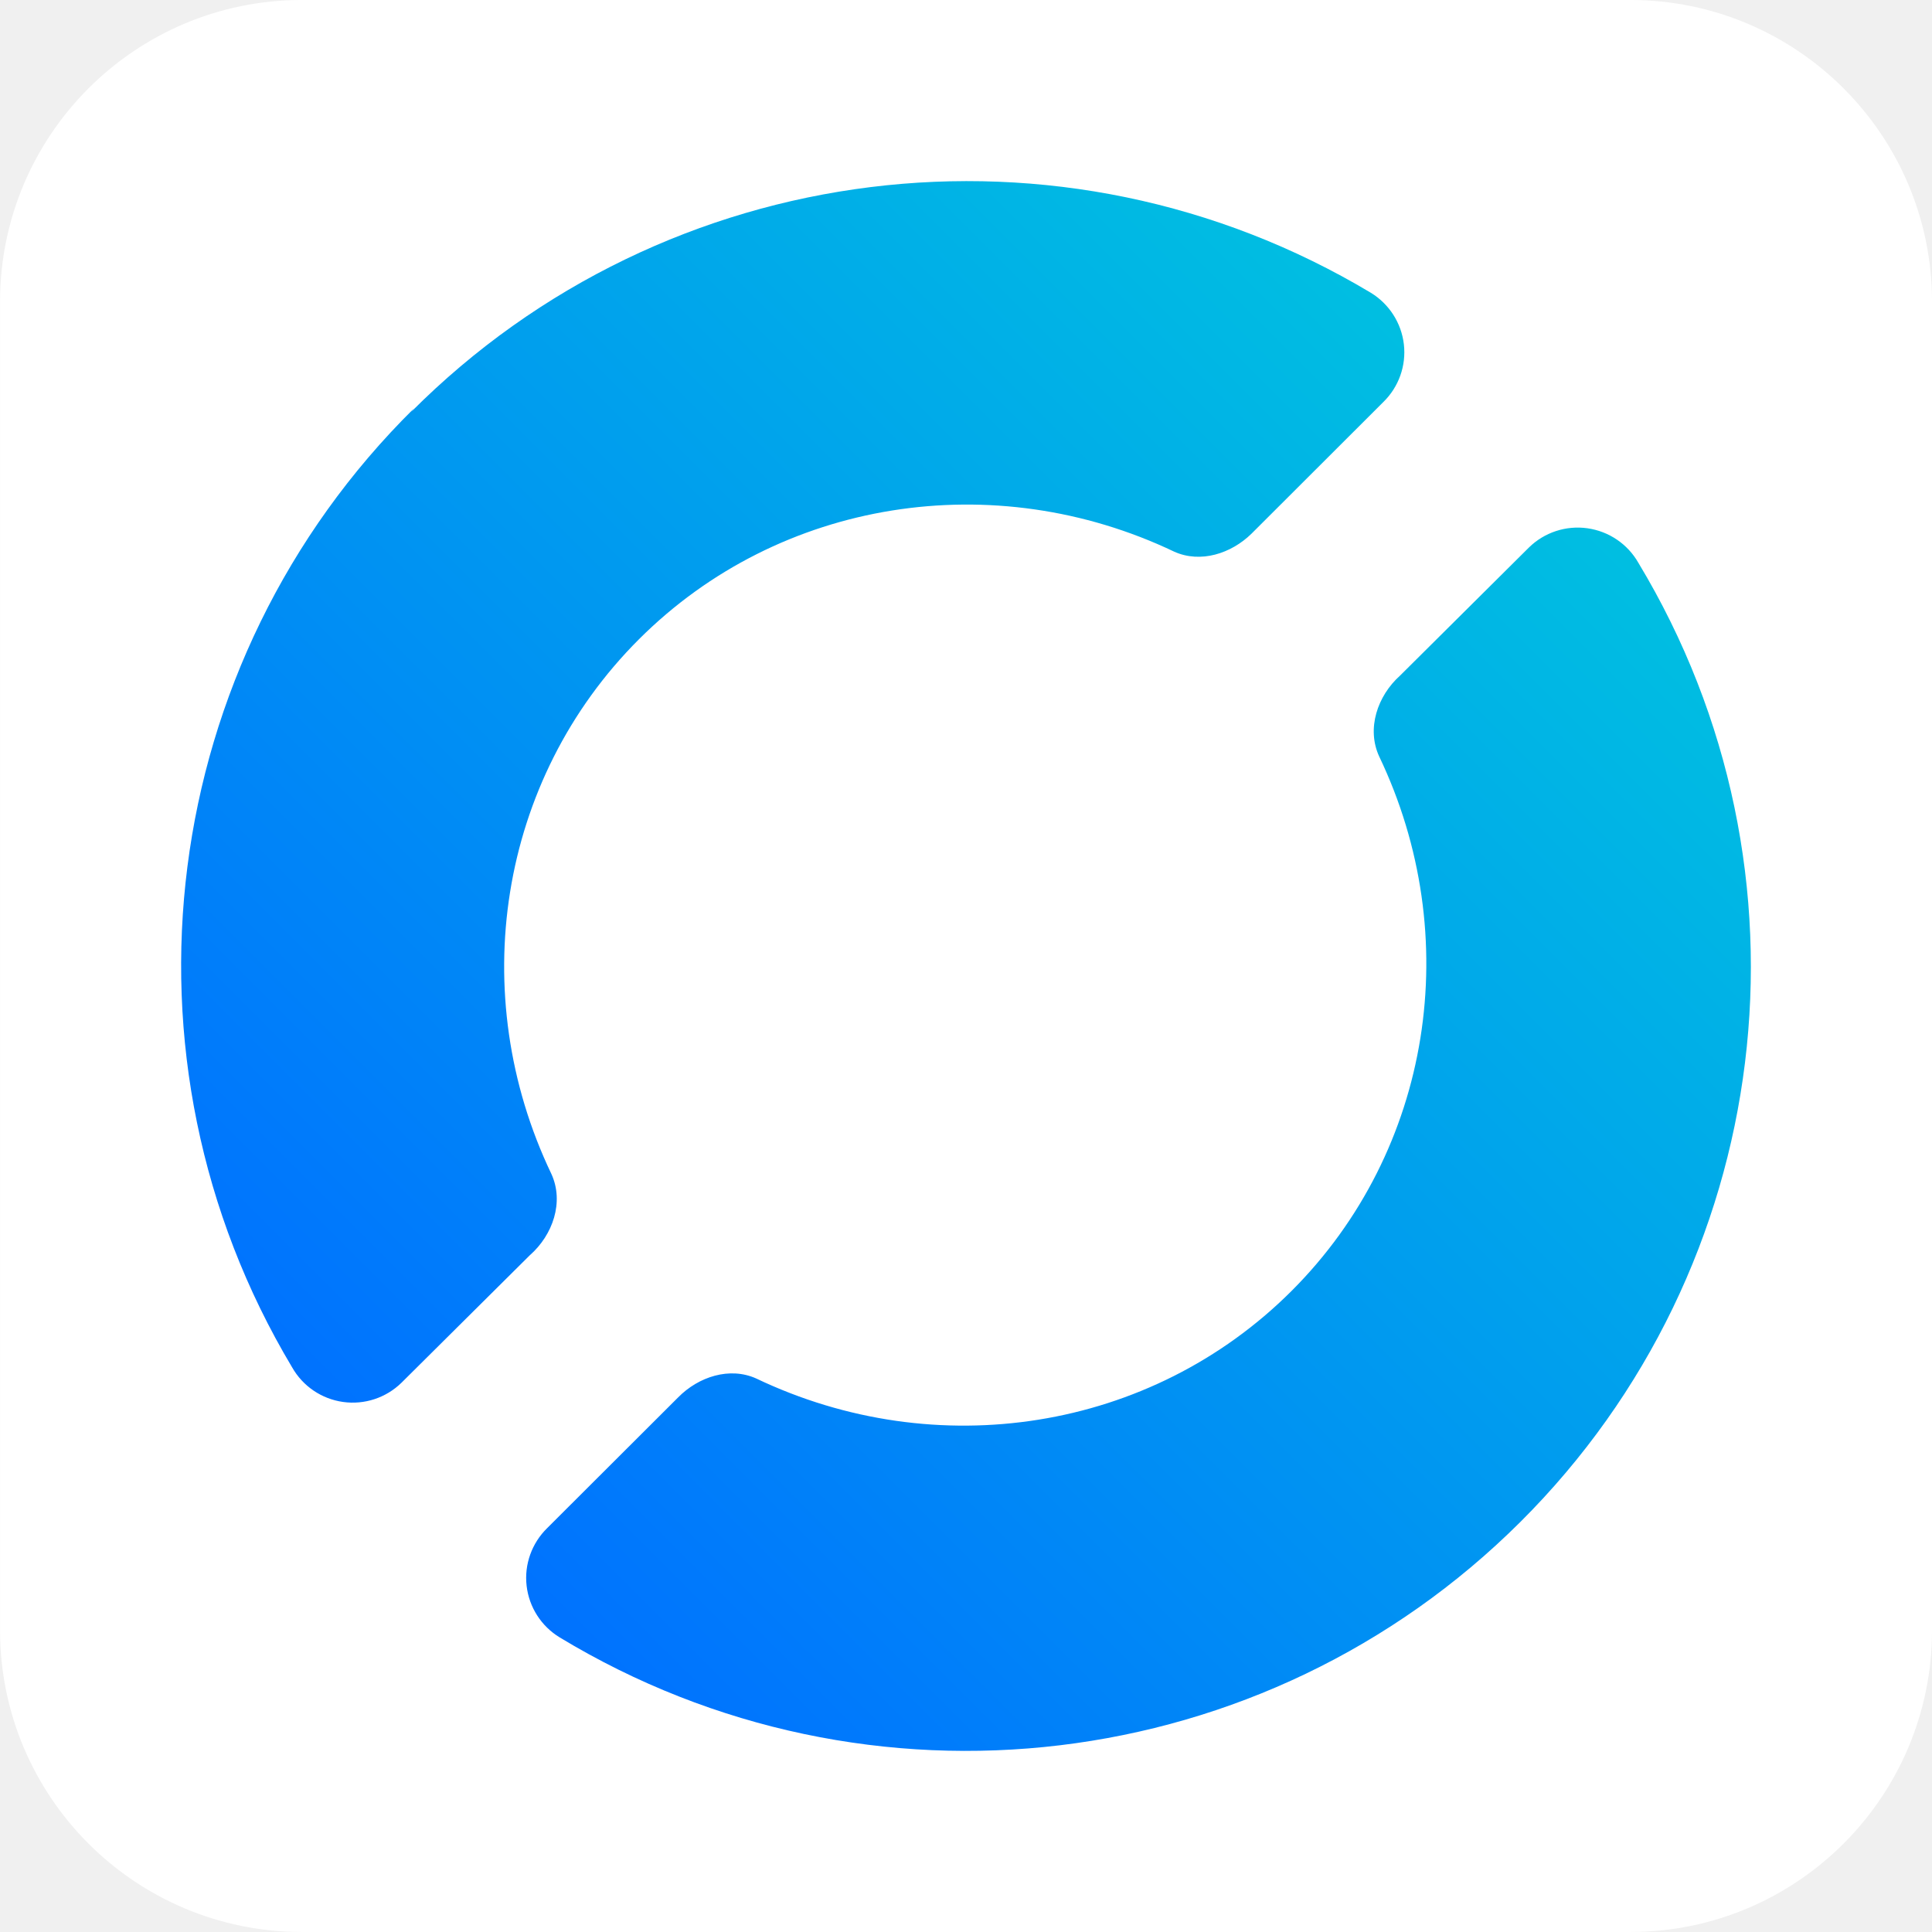
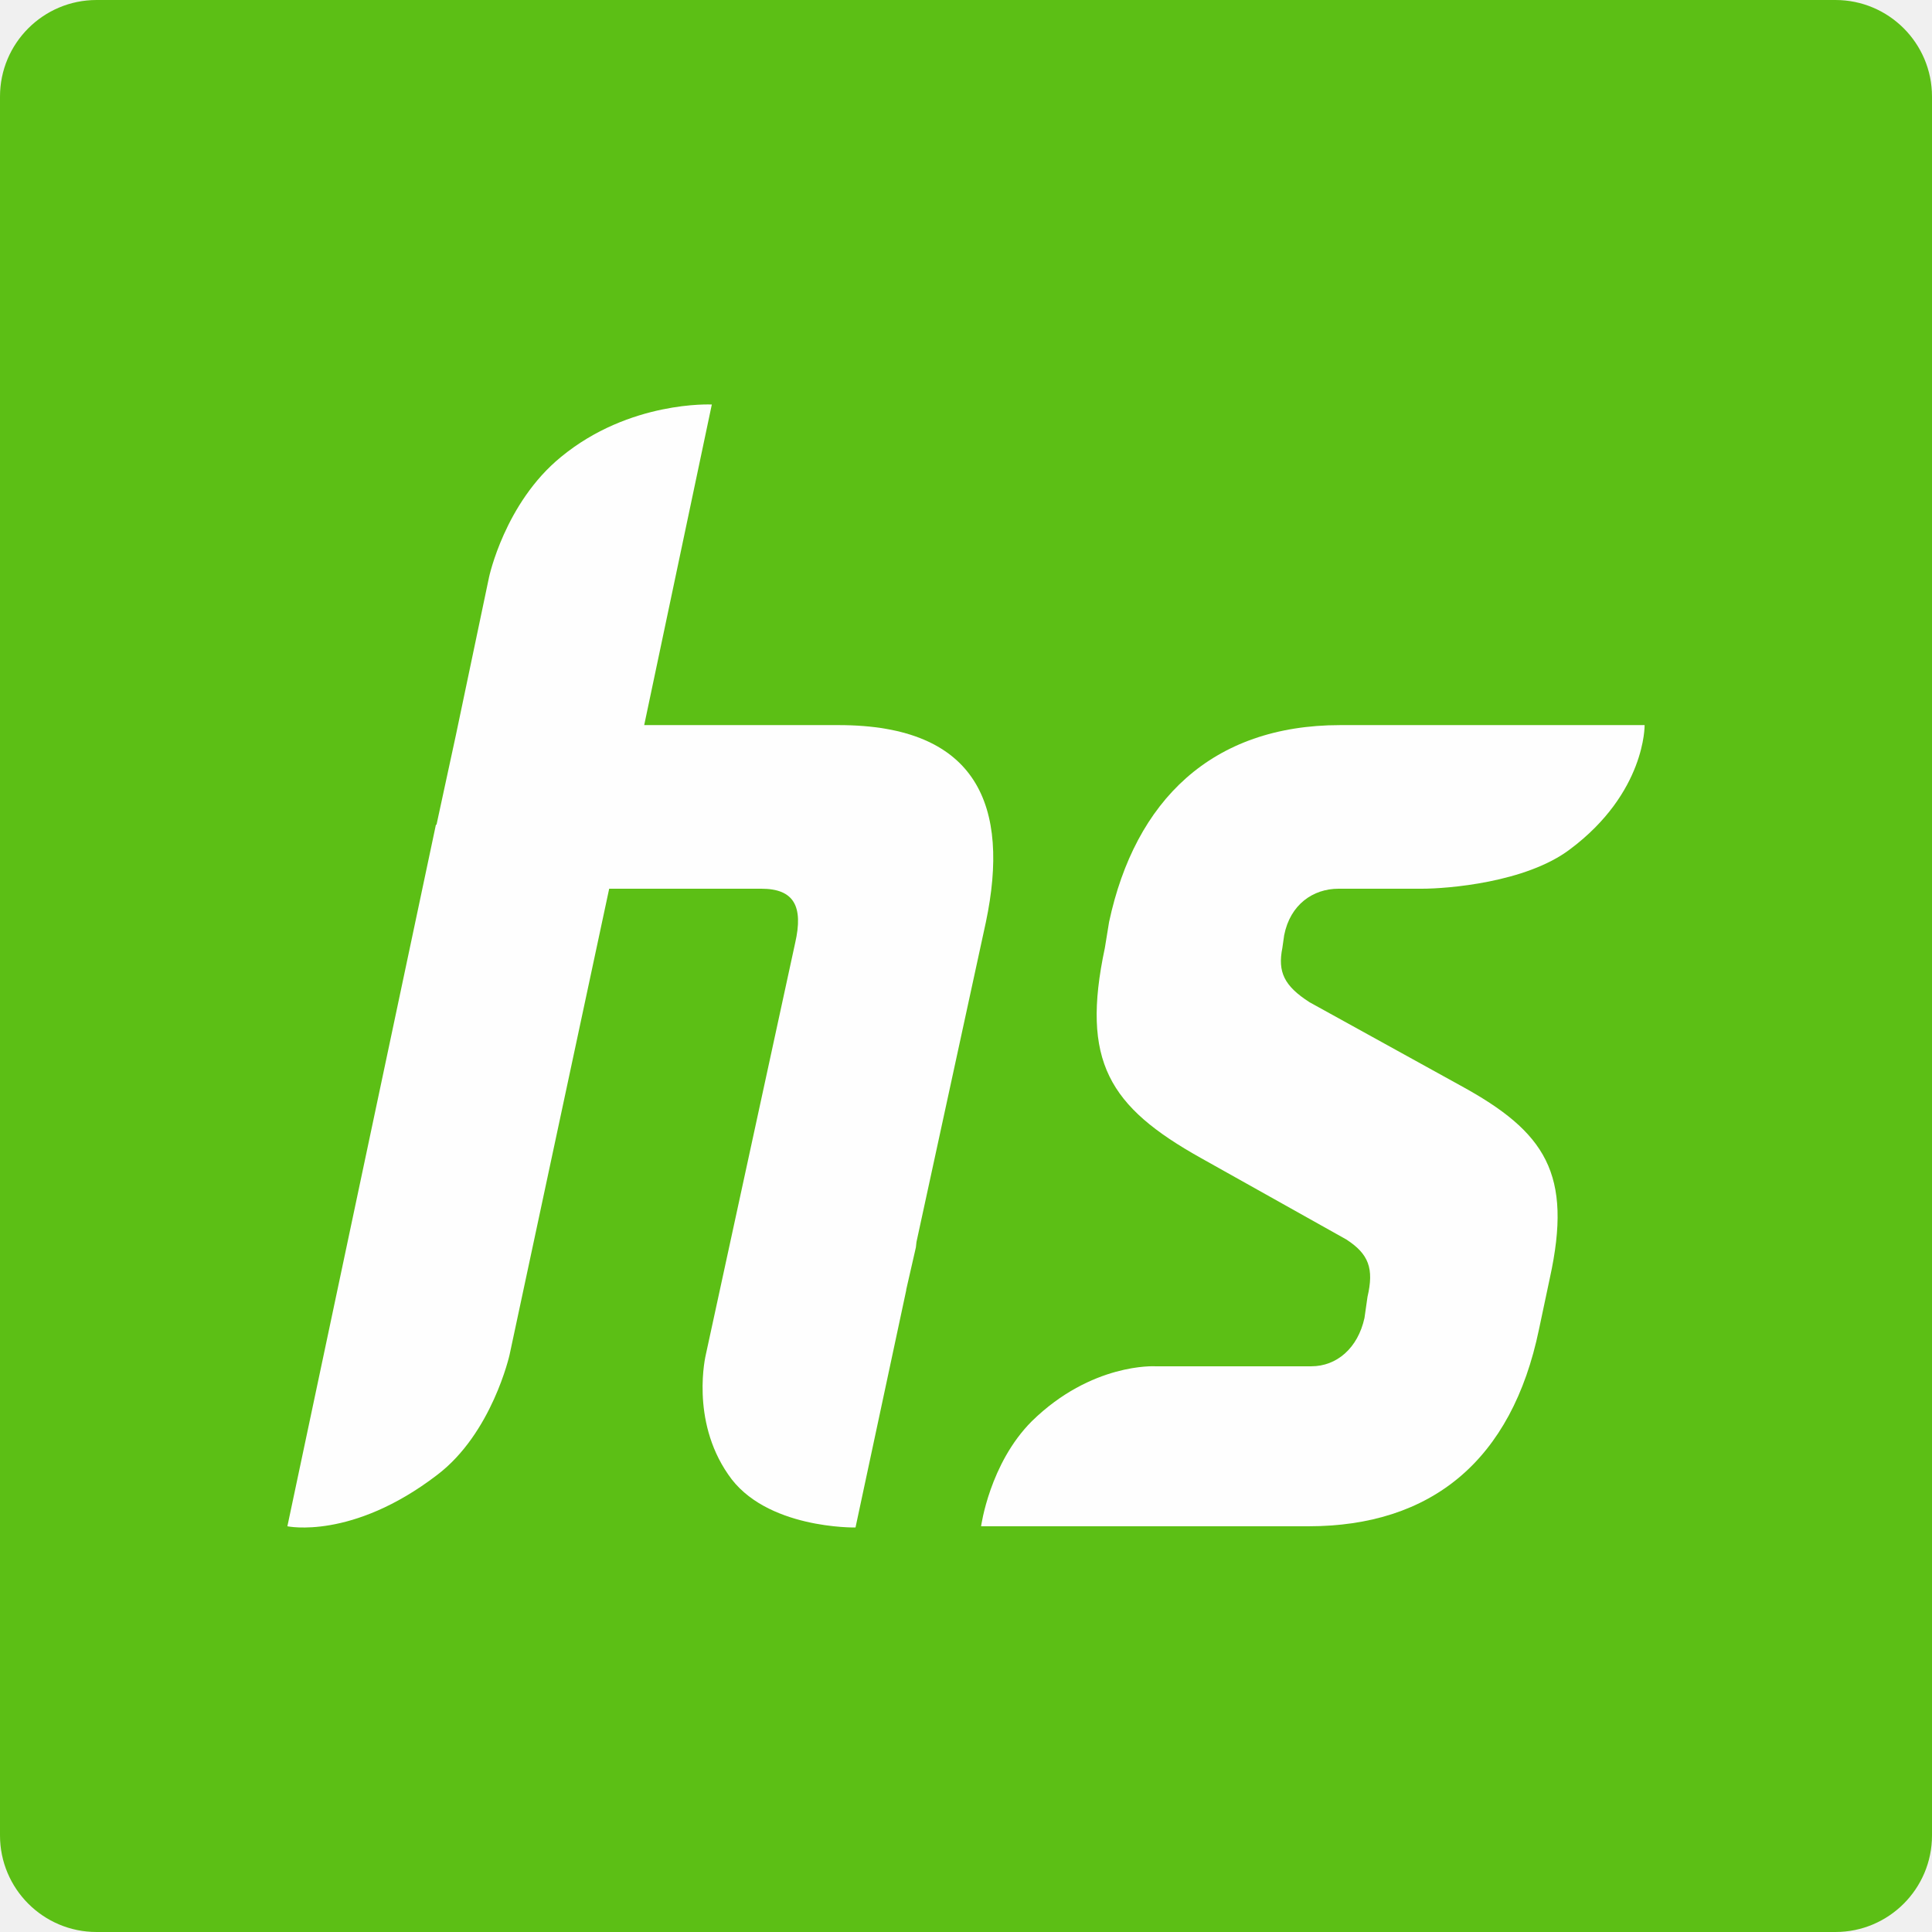
- <svg xmlns="http://www.w3.org/2000/svg" xmlns:xlink="http://www.w3.org/1999/xlink" style="isolation:isolate" viewBox="66.993 897.484 32 32" version="1.1" id="svg11" xml:space="preserve" width="32" height="32">
-   <defs id="defs15">
-     <linearGradient xlink:href="#a" id="linearGradient765" gradientUnits="userSpaceOnUse" gradientTransform="matrix(26.00048,0,0,25.99936,17.98453,891.7487)" x1="0.148" y1="0.851" x2="0.845" y2="0.154" />
+ <svg xmlns="http://www.w3.org/2000/svg" xml:space="preserve" width="32px" height="32px" version="1.0" style="shape-rendering:geometricPrecision; text-rendering:geometricPrecision; image-rendering:optimizeQuality; fill-rule:evenodd; clip-rule:evenodd" viewBox="0 0 32 32">
+   <defs>
+     <style type="text/css">
+    
+     .fil0 {fill:#5CBF15}
+     .fil1 {fill:#FEFEFE;fill-rule:nonzero}
+    
+   </style>
  </defs>
-   <linearGradient id="a" x1="0.148" x2="0.845" y1="0.851" y2="0.154" gradientTransform="matrix(26.301,0,0,26.331,90.67354,911.7572)" gradientUnits="userSpaceOnUse">
-     <stop offset="0" stop-color="#004ba6" id="stop4" style="stop-color:#0071ff;stop-opacity:1;" />
-     <stop offset="1" stop-color="#00bfe1" id="stop6" style="stop-color:#00bfe1;stop-opacity:1;" />
-   </linearGradient>
-   <g id="g763" transform="translate(52.0085,8.73577)">
-     <g id="g761">
-       <rect style="fill:#ffffff;fill-opacity:1;stroke:none;stroke-width:1;stroke-dasharray:none;stroke-opacity:1;paint-order:fill markers stroke" id="rect757" width="32" height="32" x="14.985" y="888.748" rx="5" ry="5" />
-       <path fill="url(#a)" d="m 40.309,897.816 -2.135,2.122 c -0.376,0.337 -0.557,0.879 -0.347,1.337 1.423,2.976 0.883,6.524 -1.451,8.856 -2.335,2.331 -5.887,2.871 -8.867,1.449 -0.439,-0.197 -0.954,-0.03 -1.292,0.313 l -2.17,2.166 c -0.255,0.25 -0.381,0.602 -0.34,0.956 0.041,0.354 0.243,0.669 0.548,0.854 5.113,3.095 11.679,2.306 15.911,-1.912 4.232,-4.216 5.039,-10.773 1.955,-15.887 -0.177,-0.311 -0.489,-0.522 -0.844,-0.572 -0.355,-0.05 -0.713,0.068 -0.968,0.318 z M 21.843,895.511 c -4.253,4.2 -5.086,10.758 -2.02,15.885 0.177,0.312 0.488,0.523 0.843,0.573 0.355,0.05 0.713,-0.068 0.969,-0.319 l 2.123,-2.109 c 0.385,-0.337 0.572,-0.885 0.359,-1.349 -1.423,-2.976 -0.884,-6.524 1.451,-8.856 2.334,-2.331 5.887,-2.871 8.866,-1.45 0.434,0.195 0.942,0.033 1.281,-0.3 l 2.182,-2.179 c 0.255,-0.249 0.381,-0.601 0.34,-0.956 -0.041,-0.353 -0.243,-0.668 -0.548,-0.854 -5.122,-3.068 -11.678,-2.255 -15.893,1.972 z" id="path759" style="fill:url(#linearGradient765);stroke-width:0.988" />
+   <g id="Vrstva_x0020_1">
+     <g id="_908361168">
+       <rect class="fil0" width="32" height="32" rx="1.6" ry="1.6" />
+       <g>
+         <path class="fil1" d="M12.47 14.72l-2.38 0 -1.65 7.72c0,0 -0.29,1.3 -1.2,1.99 -1.41,1.08 -2.48,0.85 -2.48,0.85l2.46 -11.62 0.01 0 0.32 -1.48 0 0 0.55 -2.62c0,0 0.26,-1.23 1.19,-1.99 1.14,-0.94 2.5,-0.87 2.5,-0.87l-1.12 5.31 3.22 0c2.31,0 2.84,1.35 2.44,3.26l-1.15 5.3 0 0 -0.01 0.09 -0.16 0.7 0 0.01 -0.84 3.93c0,0 -1.5,0.03 -2.11,-0.88 -0.63,-0.91 -0.37,-1.98 -0.37,-1.98l1.48 -6.82c0.14,-0.61 -0.02,-0.9 -0.56,-0.9l-0.14 0z" />
+         <path class="fil1" d="M22.2 12.01c-2.13,0 -3.4,1.25 -3.83,3.26l-0.07 0.43c-0.4,1.88 0.07,2.63 1.59,3.48l2.41 1.35c0.37,0.24 0.46,0.48 0.35,0.95l-0.05 0.35c-0.11,0.5 -0.46,0.8 -0.88,0.8l-2.59 0c0,0 -1.05,-0.06 -2.04,0.91 -0.7,0.7 -0.84,1.74 -0.84,1.74l5.42 0c2.04,0 3.37,-1.09 3.82,-3.26l0.18 -0.85c0.38,-1.73 -0.07,-2.42 -1.48,-3.19l-2.5 -1.38c-0.42,-0.27 -0.53,-0.5 -0.45,-0.9l0.03 -0.21c0.1,-0.51 0.48,-0.77 0.9,-0.77l1.38 0c0.42,0 1.72,-0.1 2.45,-0.65 1.26,-0.94 1.24,-2.06 1.24,-2.06l-5.04 0z" />
+       </g>
    </g>
  </g>
</svg>
